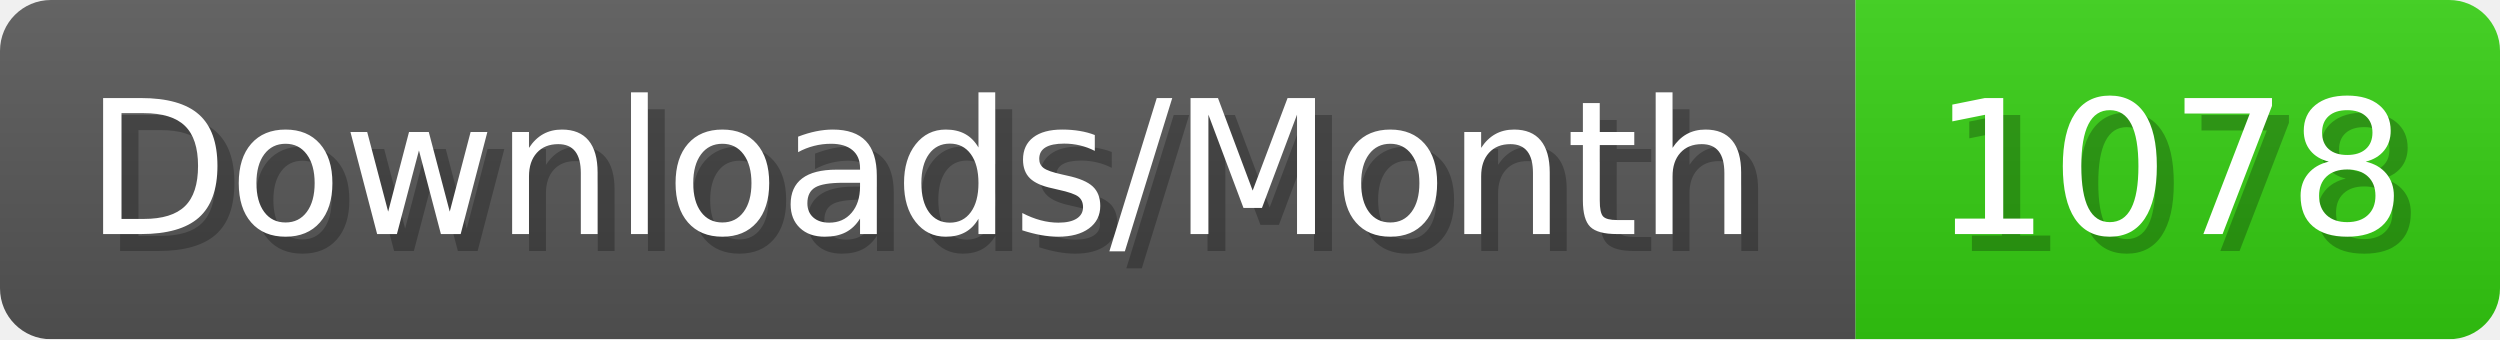
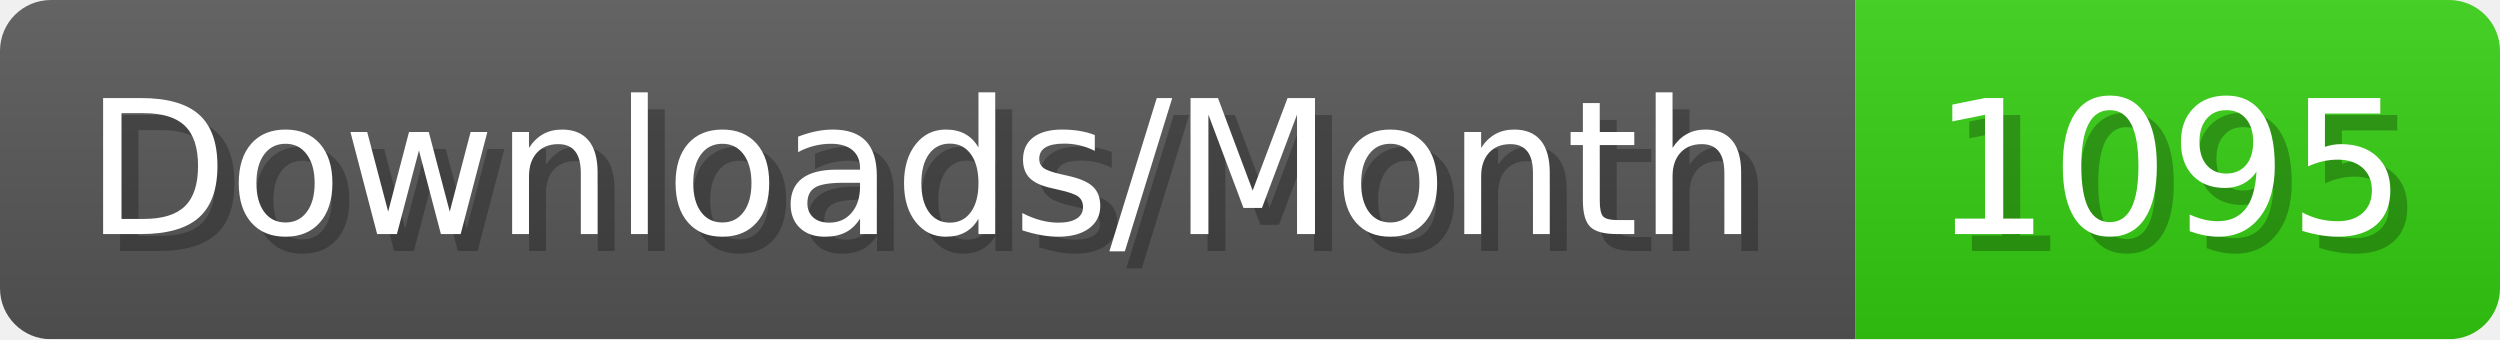
- <svg xmlns="http://www.w3.org/2000/svg" width="147.4" height="20" viewBox="0 0 1474 200" role="img" aria-label="Downloads/Month: 1078">
+ <svg xmlns="http://www.w3.org/2000/svg" width="147.4" height="20" viewBox="0 0 1474 200" role="img" aria-label="Downloads/Month: 1095">
  <linearGradient id="YlXUI" x2="0" y2="100%">
    <stop offset="0" stop-opacity=".1" stop-color="#EEE" />
    <stop offset="1" stop-opacity=".1" />
  </linearGradient>
  <mask id="JHhop">
    <rect width="1474" height="200" rx="30" fill="#FFF" />
  </mask>
  <g mask="url(#JHhop)">
    <rect width="1094" height="200" fill="#555" />
    <rect width="380" height="200" fill="#3C1" x="1094" />
    <rect width="1474" height="200" fill="url(#YlXUI)" />
  </g>
  <g aria-hidden="true" fill="#fff" text-anchor="start" font-family="Verdana,DejaVu Sans,sans-serif" font-size="110">
    <text x="60" y="148" textLength="994" fill="#000" opacity="0.25">Downloads/Month</text>
    <text x="50" y="138" textLength="994">Downloads/Month</text>
-     <text x="1149" y="148" textLength="280" fill="#000" opacity="0.25">1078</text>
-     <text x="1139" y="138" textLength="280">1078</text>
+     <text x="1149" y="148" textLength="280" fill="#000" opacity="0.25">1095</text>
+     <text x="1139" y="138" textLength="280">1095</text>
  </g>
</svg>
